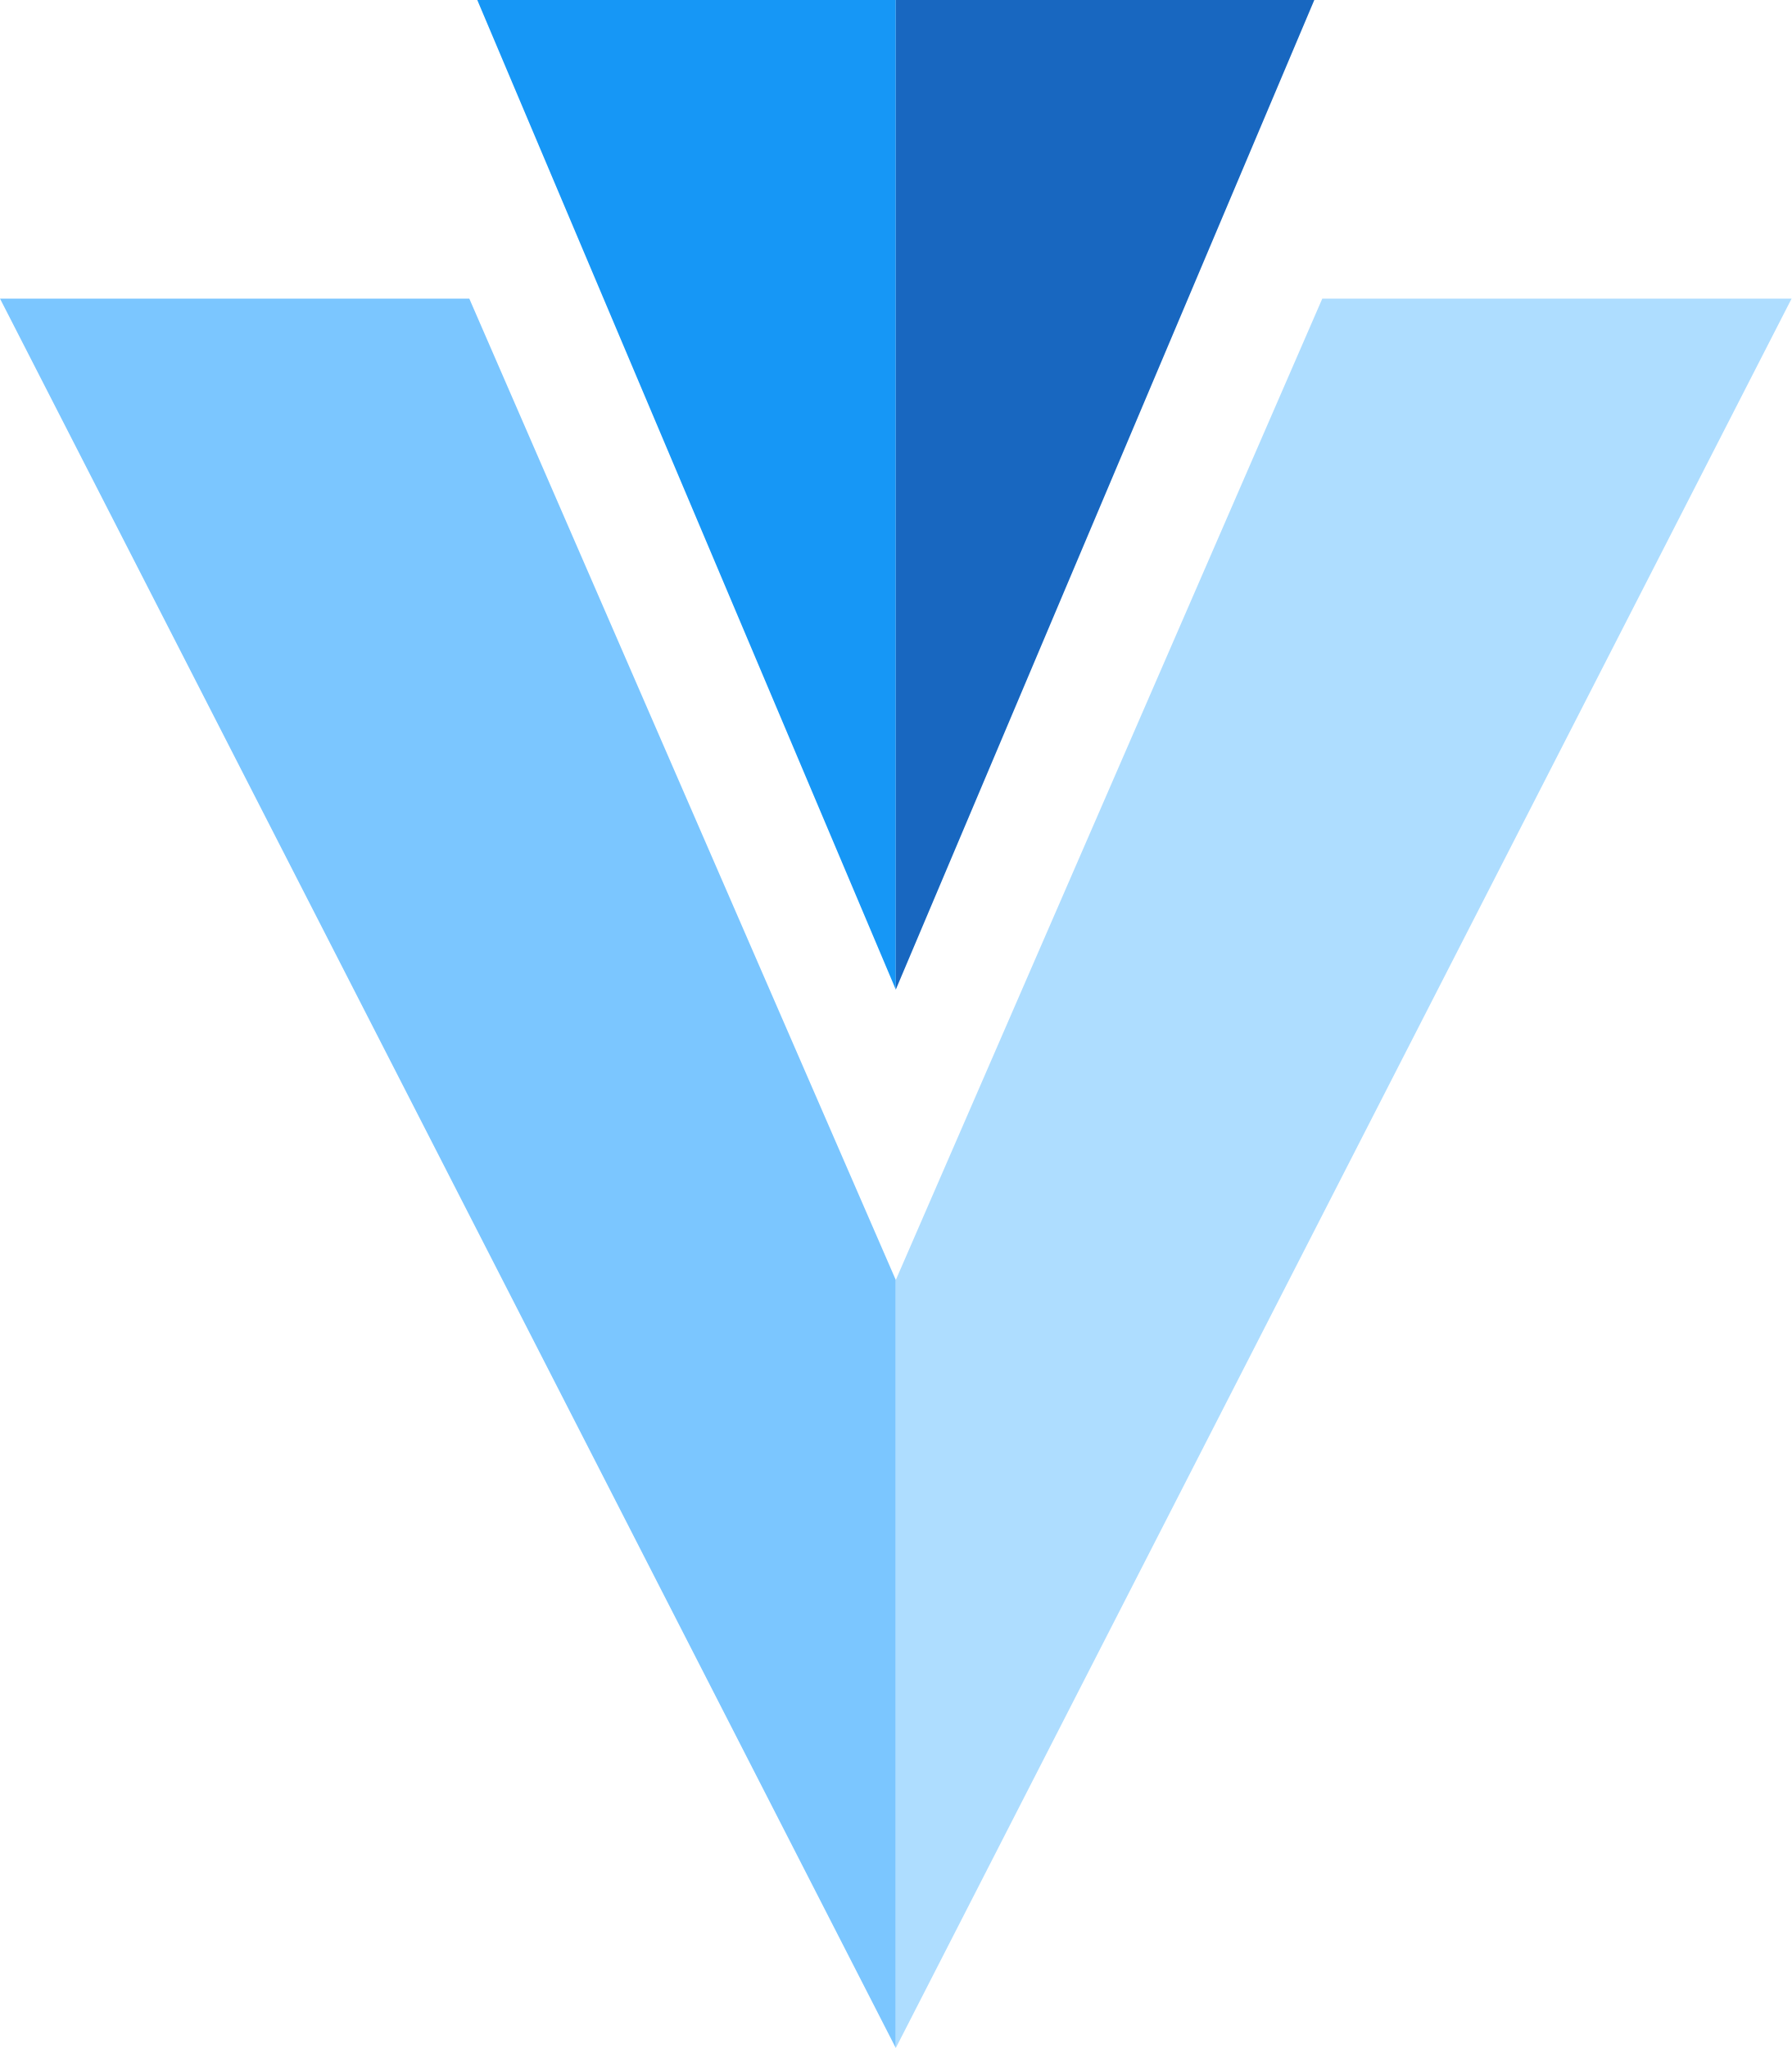
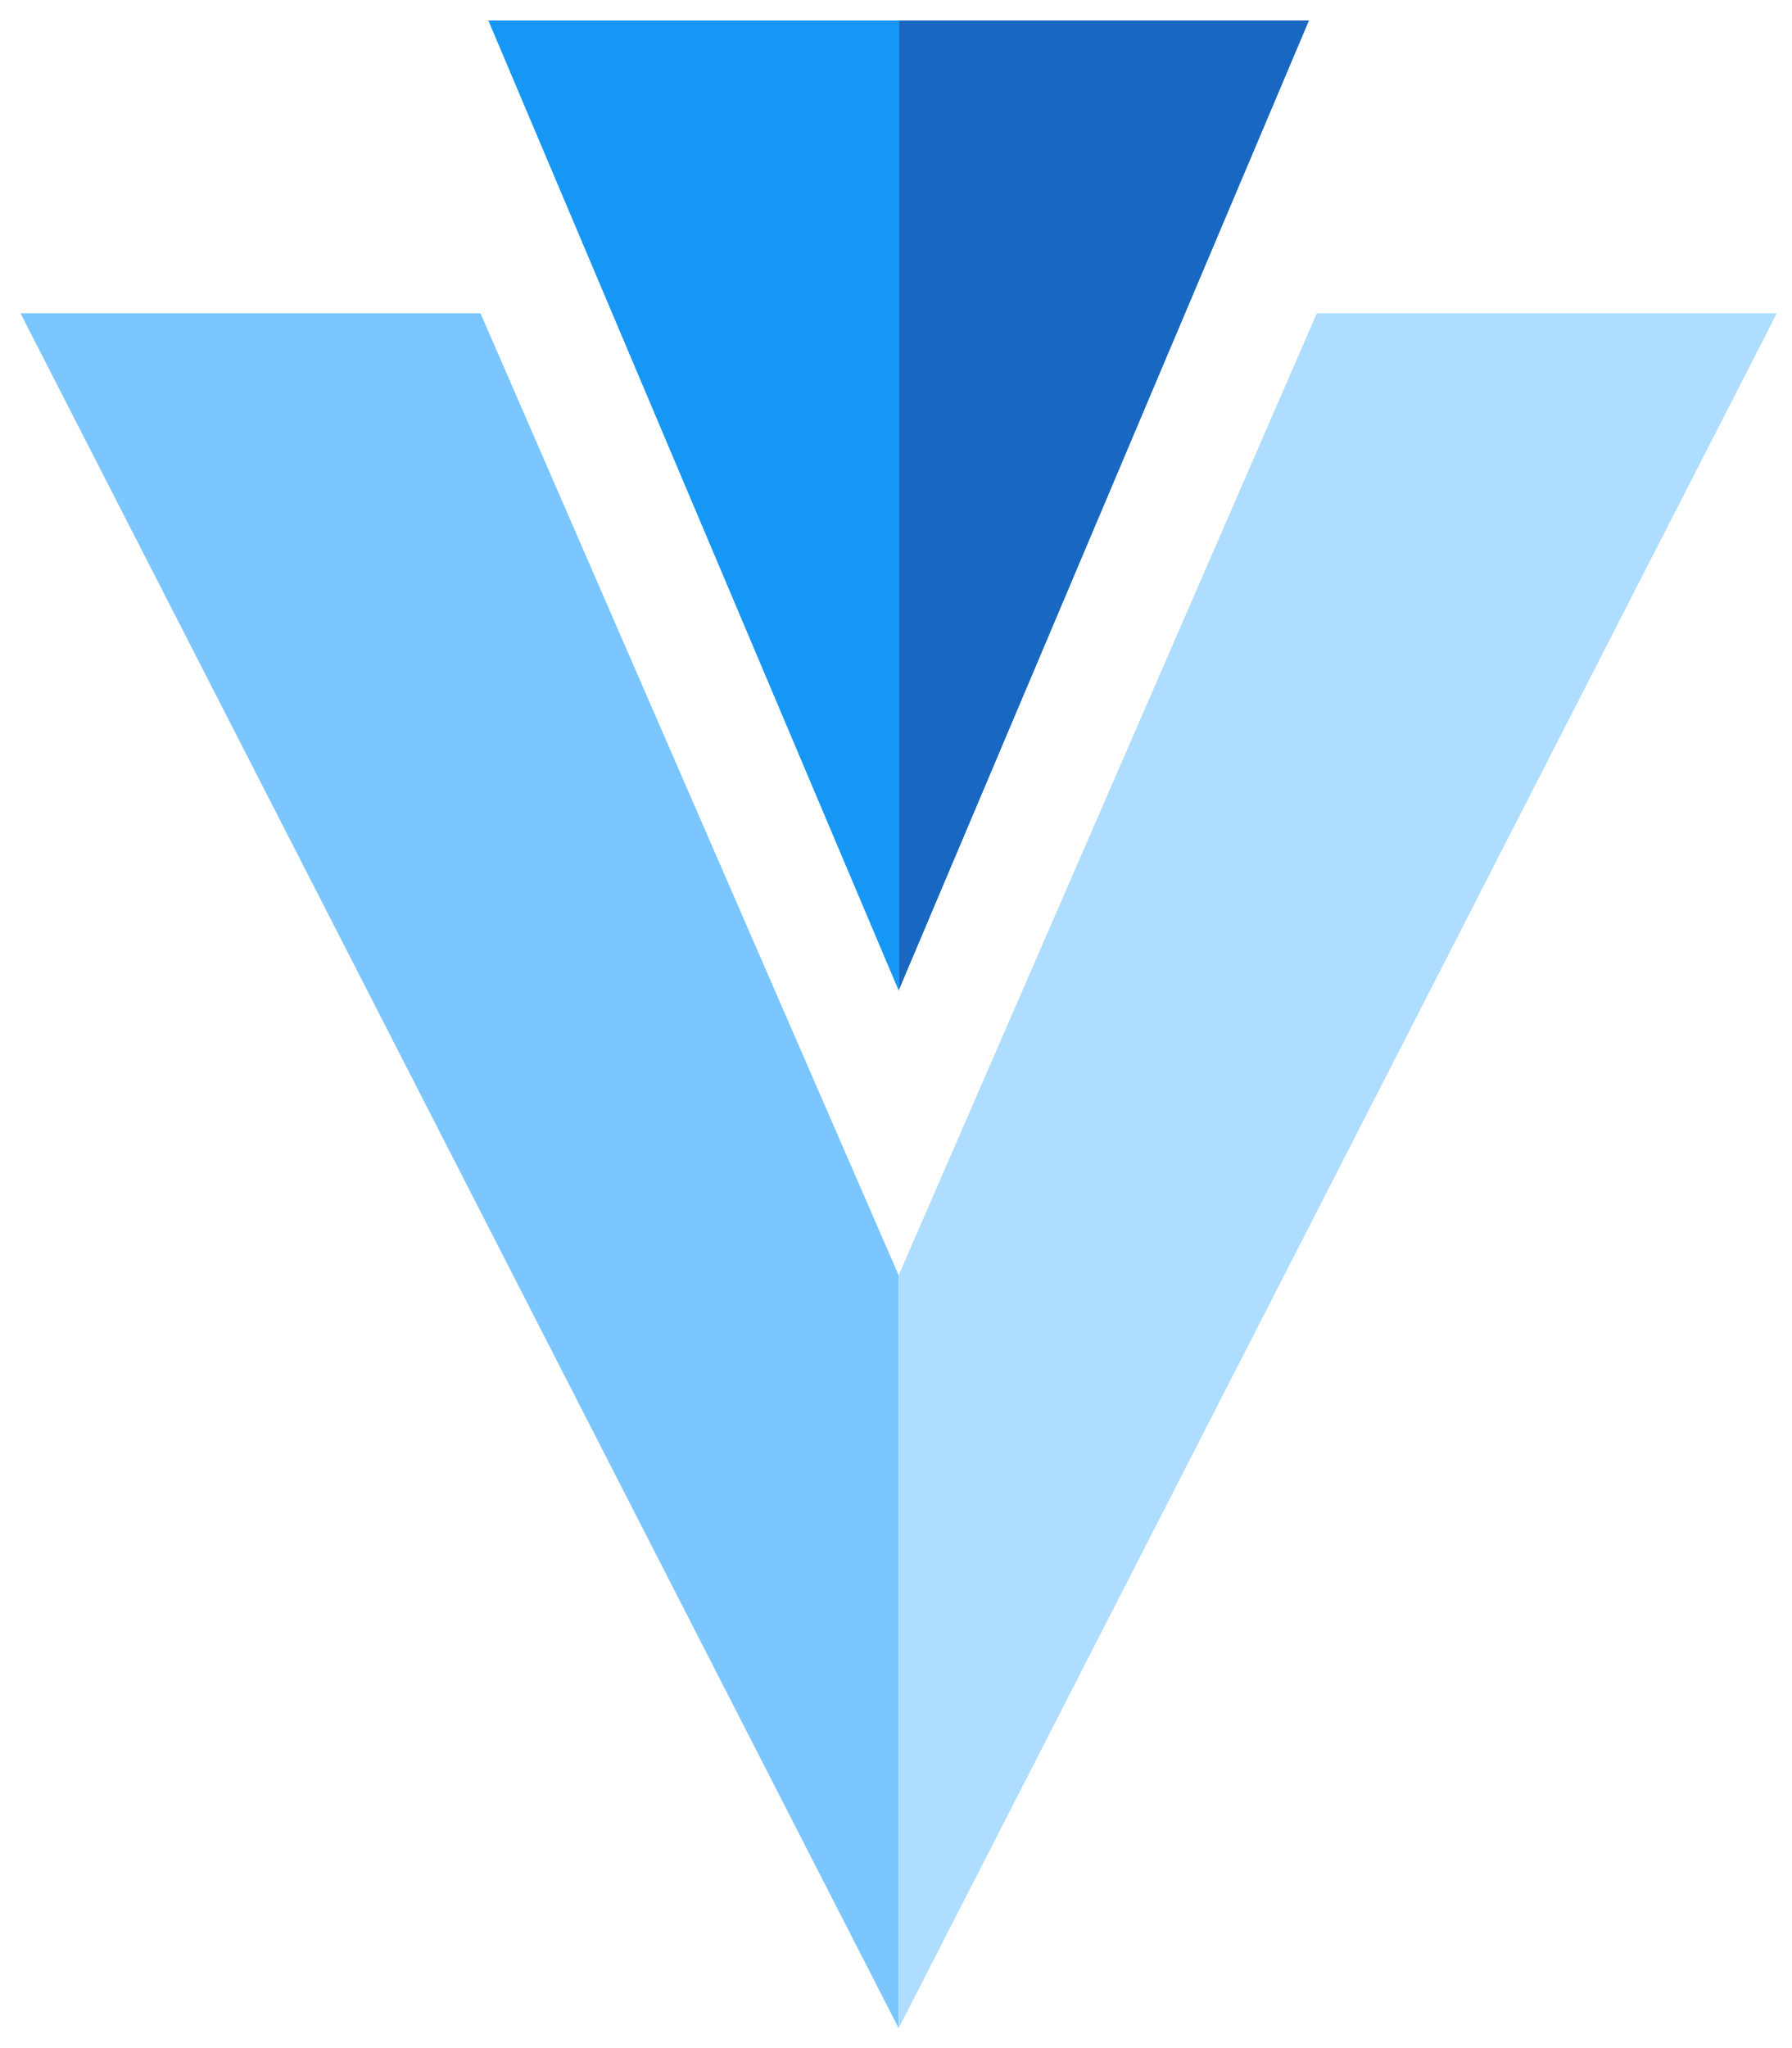
- <svg xmlns="http://www.w3.org/2000/svg" id="Layer_1" data-name="Layer 1" viewBox="0 0 87.5 100">
+ <svg xmlns="http://www.w3.org/2000/svg" id="Layer_1" data-name="Layer 1" viewBox="0 0 262.5 300">
  <defs>
    <style>.cls-1{fill:#1697f6;}.cls-2{fill:#7bc6ff;}.cls-3{fill:#1867c0;}.cls-4{fill:#aeddff;}</style>
  </defs>
-   <polyline class="cls-1" points="43.75 0 23.31 0 43.75 48.32" />
-   <polygon class="cls-2" points="43.75 62.5 43.75 100 0 14.58 22.92 14.58 43.75 62.5" />
-   <polyline class="cls-3" points="43.75 0 64.19 0 43.75 48.32" />
-   <polygon class="cls-4" points="64.58 14.58 87.5 14.58 43.75 100 43.75 62.5 64.58 14.58" />
+   <polyline class="cls-1" points="131.67 3 71.55 3 131.67 145.1" />
+   <polyline class="cls-2" points="131.67 186.81 131.67 297.1 3 45.89 70.4 45.89" />
+   <polyline class="cls-3" points="131.67 3 191.79 3 131.67 145.1" />
+   <polyline class="cls-4" points="131.67 186.81 131.67 297.1 260.34 45.89 192.94 45.89" />
</svg>
